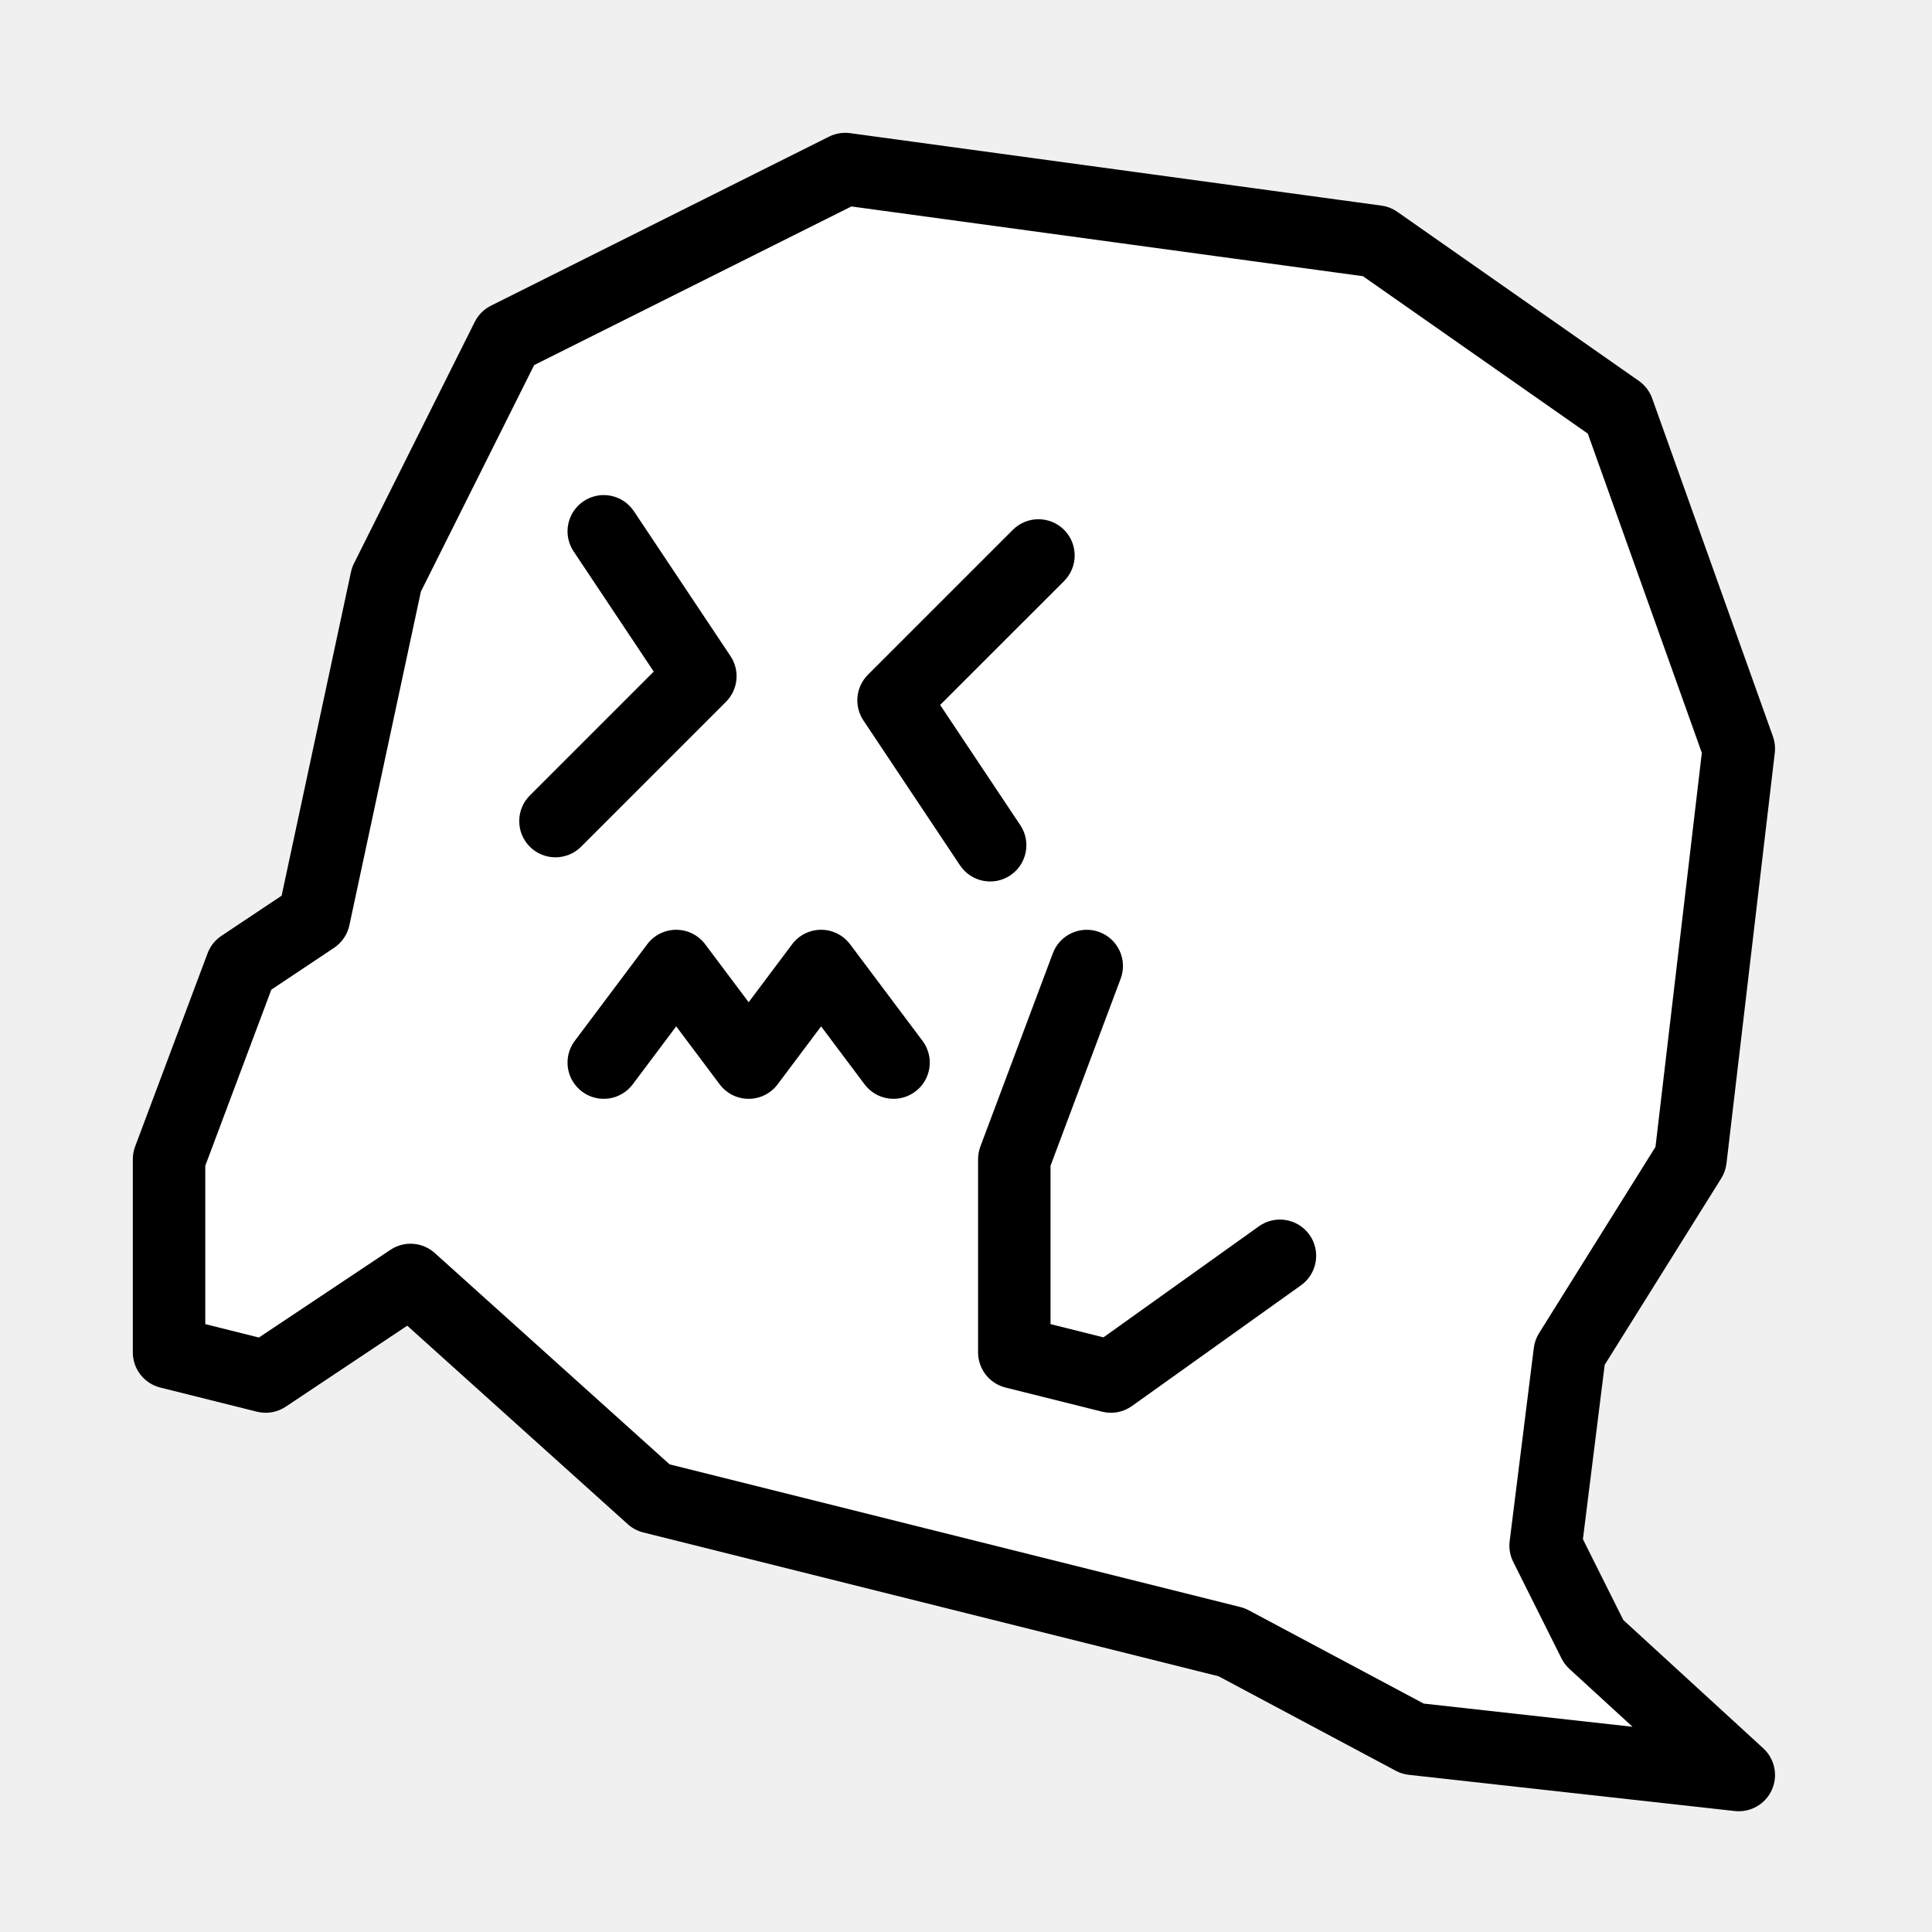
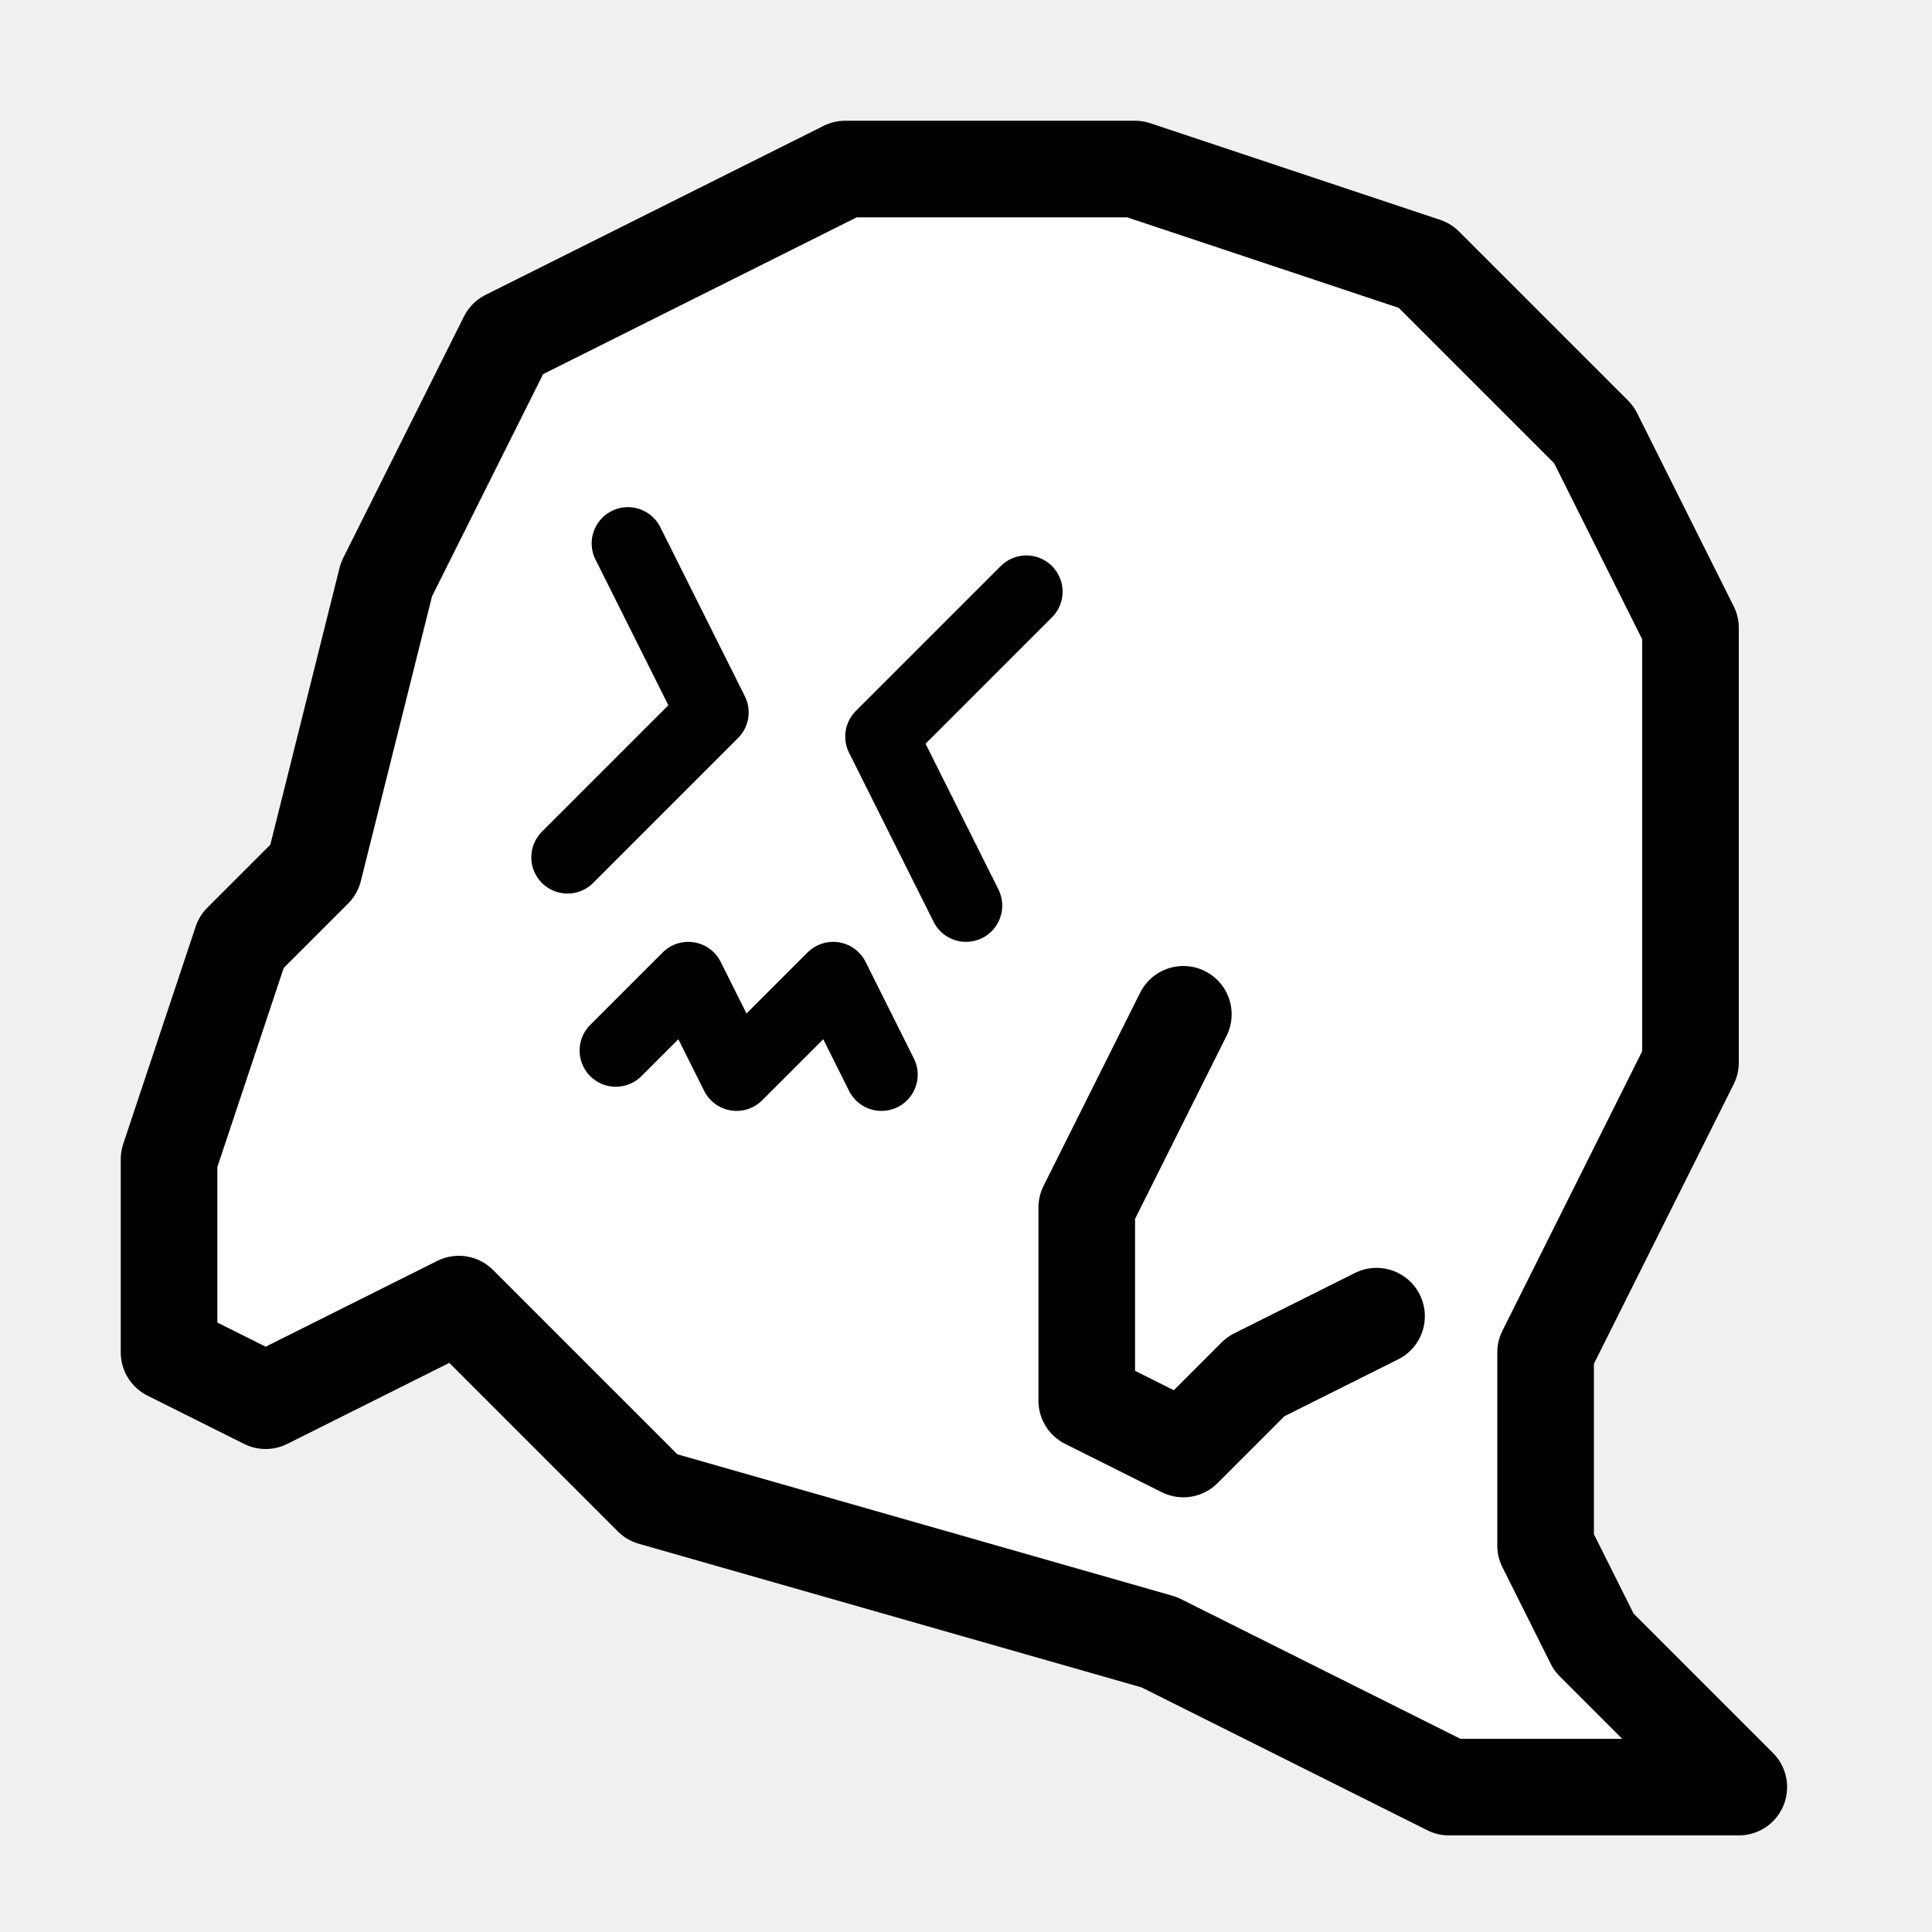
<svg xmlns="http://www.w3.org/2000/svg" width="80" height="80" viewBox="0 0 80 80" fill="none">
-   <path d="M58.5 72L72 73.5L66 68L64 64L65 56L70 48L72 31L67 17L57 10L35 7L21 14L16 24L13 38L10 40L7 48V56L11 57L17 53L27 62L51 68L58.5 72Z" fill="white" />
-   <path fill-rule="evenodd" clip-rule="evenodd" d="M34.329 5.658C34.599 5.523 34.904 5.473 35.203 5.514L57.203 8.514C57.439 8.546 57.665 8.634 57.86 8.771L67.86 15.771C68.115 15.95 68.308 16.203 68.413 16.495L73.413 30.495C73.49 30.713 73.517 30.946 73.49 31.175L71.49 48.175C71.464 48.395 71.389 48.607 71.272 48.795L66.447 56.514L65.545 63.735L67.218 67.081L73.014 72.394C73.492 72.833 73.634 73.529 73.366 74.12C73.097 74.711 72.479 75.062 71.834 74.991L58.334 73.491C58.145 73.47 57.962 73.413 57.794 73.323L50.457 69.41L26.636 63.455C26.398 63.396 26.179 63.279 25.997 63.115L16.863 54.894L11.832 58.248C11.48 58.483 11.046 58.558 10.636 58.455L6.636 57.455C5.968 57.288 5.5 56.688 5.5 56V48C5.5 47.82 5.532 47.642 5.596 47.473L8.596 39.473C8.706 39.179 8.906 38.926 9.168 38.752L11.661 37.09L14.533 23.686C14.56 23.562 14.602 23.442 14.658 23.329L19.658 13.329C19.803 13.039 20.039 12.803 20.329 12.658L34.329 5.658ZM35.256 8.549L22.118 15.118L17.427 24.5L14.467 38.314C14.385 38.696 14.157 39.031 13.832 39.248L11.235 40.98L8.5 48.272V54.829L10.72 55.384L16.168 51.752C16.738 51.372 17.494 51.426 18.003 51.885L27.726 60.635L51.364 66.545C51.483 66.575 51.598 66.619 51.706 66.677L58.952 70.541L67.6 71.502L64.986 69.106C64.851 68.982 64.74 68.835 64.658 68.671L62.658 64.671C62.526 64.406 62.475 64.108 62.512 63.814L63.512 55.814C63.539 55.598 63.612 55.39 63.728 55.205L68.55 47.49L70.469 31.174L65.748 17.955L56.437 11.437L35.256 8.549ZM24.168 20.752C24.857 20.292 25.788 20.479 26.248 21.168L30.248 27.168C30.645 27.763 30.566 28.555 30.061 29.061L24.061 35.061C23.475 35.646 22.525 35.646 21.939 35.061C21.354 34.475 21.354 33.525 21.939 32.939L27.07 27.809L23.752 22.832C23.292 22.143 23.479 21.212 24.168 20.752ZM44.061 21.939C44.646 22.525 44.646 23.475 44.061 24.061L38.93 29.191L42.248 34.168C42.708 34.857 42.521 35.788 41.832 36.248C41.143 36.708 40.212 36.521 39.752 35.832L35.752 29.832C35.355 29.237 35.434 28.445 35.939 27.939L41.939 21.939C42.525 21.354 43.475 21.354 44.061 21.939ZM45.527 38.596C46.302 38.886 46.695 39.751 46.404 40.527L43.5 48.272V54.829L45.692 55.377L52.128 50.779C52.802 50.298 53.739 50.454 54.221 51.128C54.702 51.802 54.546 52.739 53.872 53.221L46.872 58.221C46.514 58.476 46.063 58.562 45.636 58.455L41.636 57.455C40.968 57.288 40.5 56.688 40.5 56V48C40.5 47.82 40.532 47.642 40.596 47.473L43.596 39.473C43.886 38.698 44.751 38.305 45.527 38.596ZM28 38.5C28.472 38.5 28.917 38.722 29.2 39.1L31 41.5L32.8 39.1C33.083 38.722 33.528 38.5 34 38.5C34.472 38.5 34.917 38.722 35.2 39.1L38.2 43.1C38.697 43.763 38.563 44.703 37.9 45.2C37.237 45.697 36.297 45.563 35.8 44.9L34 42.5L32.2 44.9C31.917 45.278 31.472 45.5 31 45.5C30.528 45.5 30.083 45.278 29.8 44.9L28 42.5L26.2 44.9C25.703 45.563 24.763 45.697 24.1 45.2C23.437 44.703 23.303 43.763 23.8 43.1L26.8 39.1C27.083 38.722 27.528 38.5 28 38.5Z" fill="black" />
+   <path d="M60 74H72L66 68L64 64V56L70 44V26L66 18L59 11L47 7H35L21 14L16 24L13 36L10 39L7 48V56L11 58L19 54L27 62L48 68L60 74Z" fill="white" stroke="black" stroke-width="4" stroke-linecap="round" stroke-linejoin="round" />
+   <path d="M23.5 35.5L29.5 29.5L26 22.5M42.5 24.5L36.5 30.5L40 37.5M25.5 43.5L28.5 40.5L30.5 44.5L34.5 40.5L36.5 44.5" stroke="black" stroke-width="3" stroke-linecap="round" stroke-linejoin="round" />
+   <path d="M49 42L45 50V58L49 60L52 57L57 54.5" stroke="black" stroke-width="4" stroke-linecap="round" stroke-linejoin="round" />
</svg>
